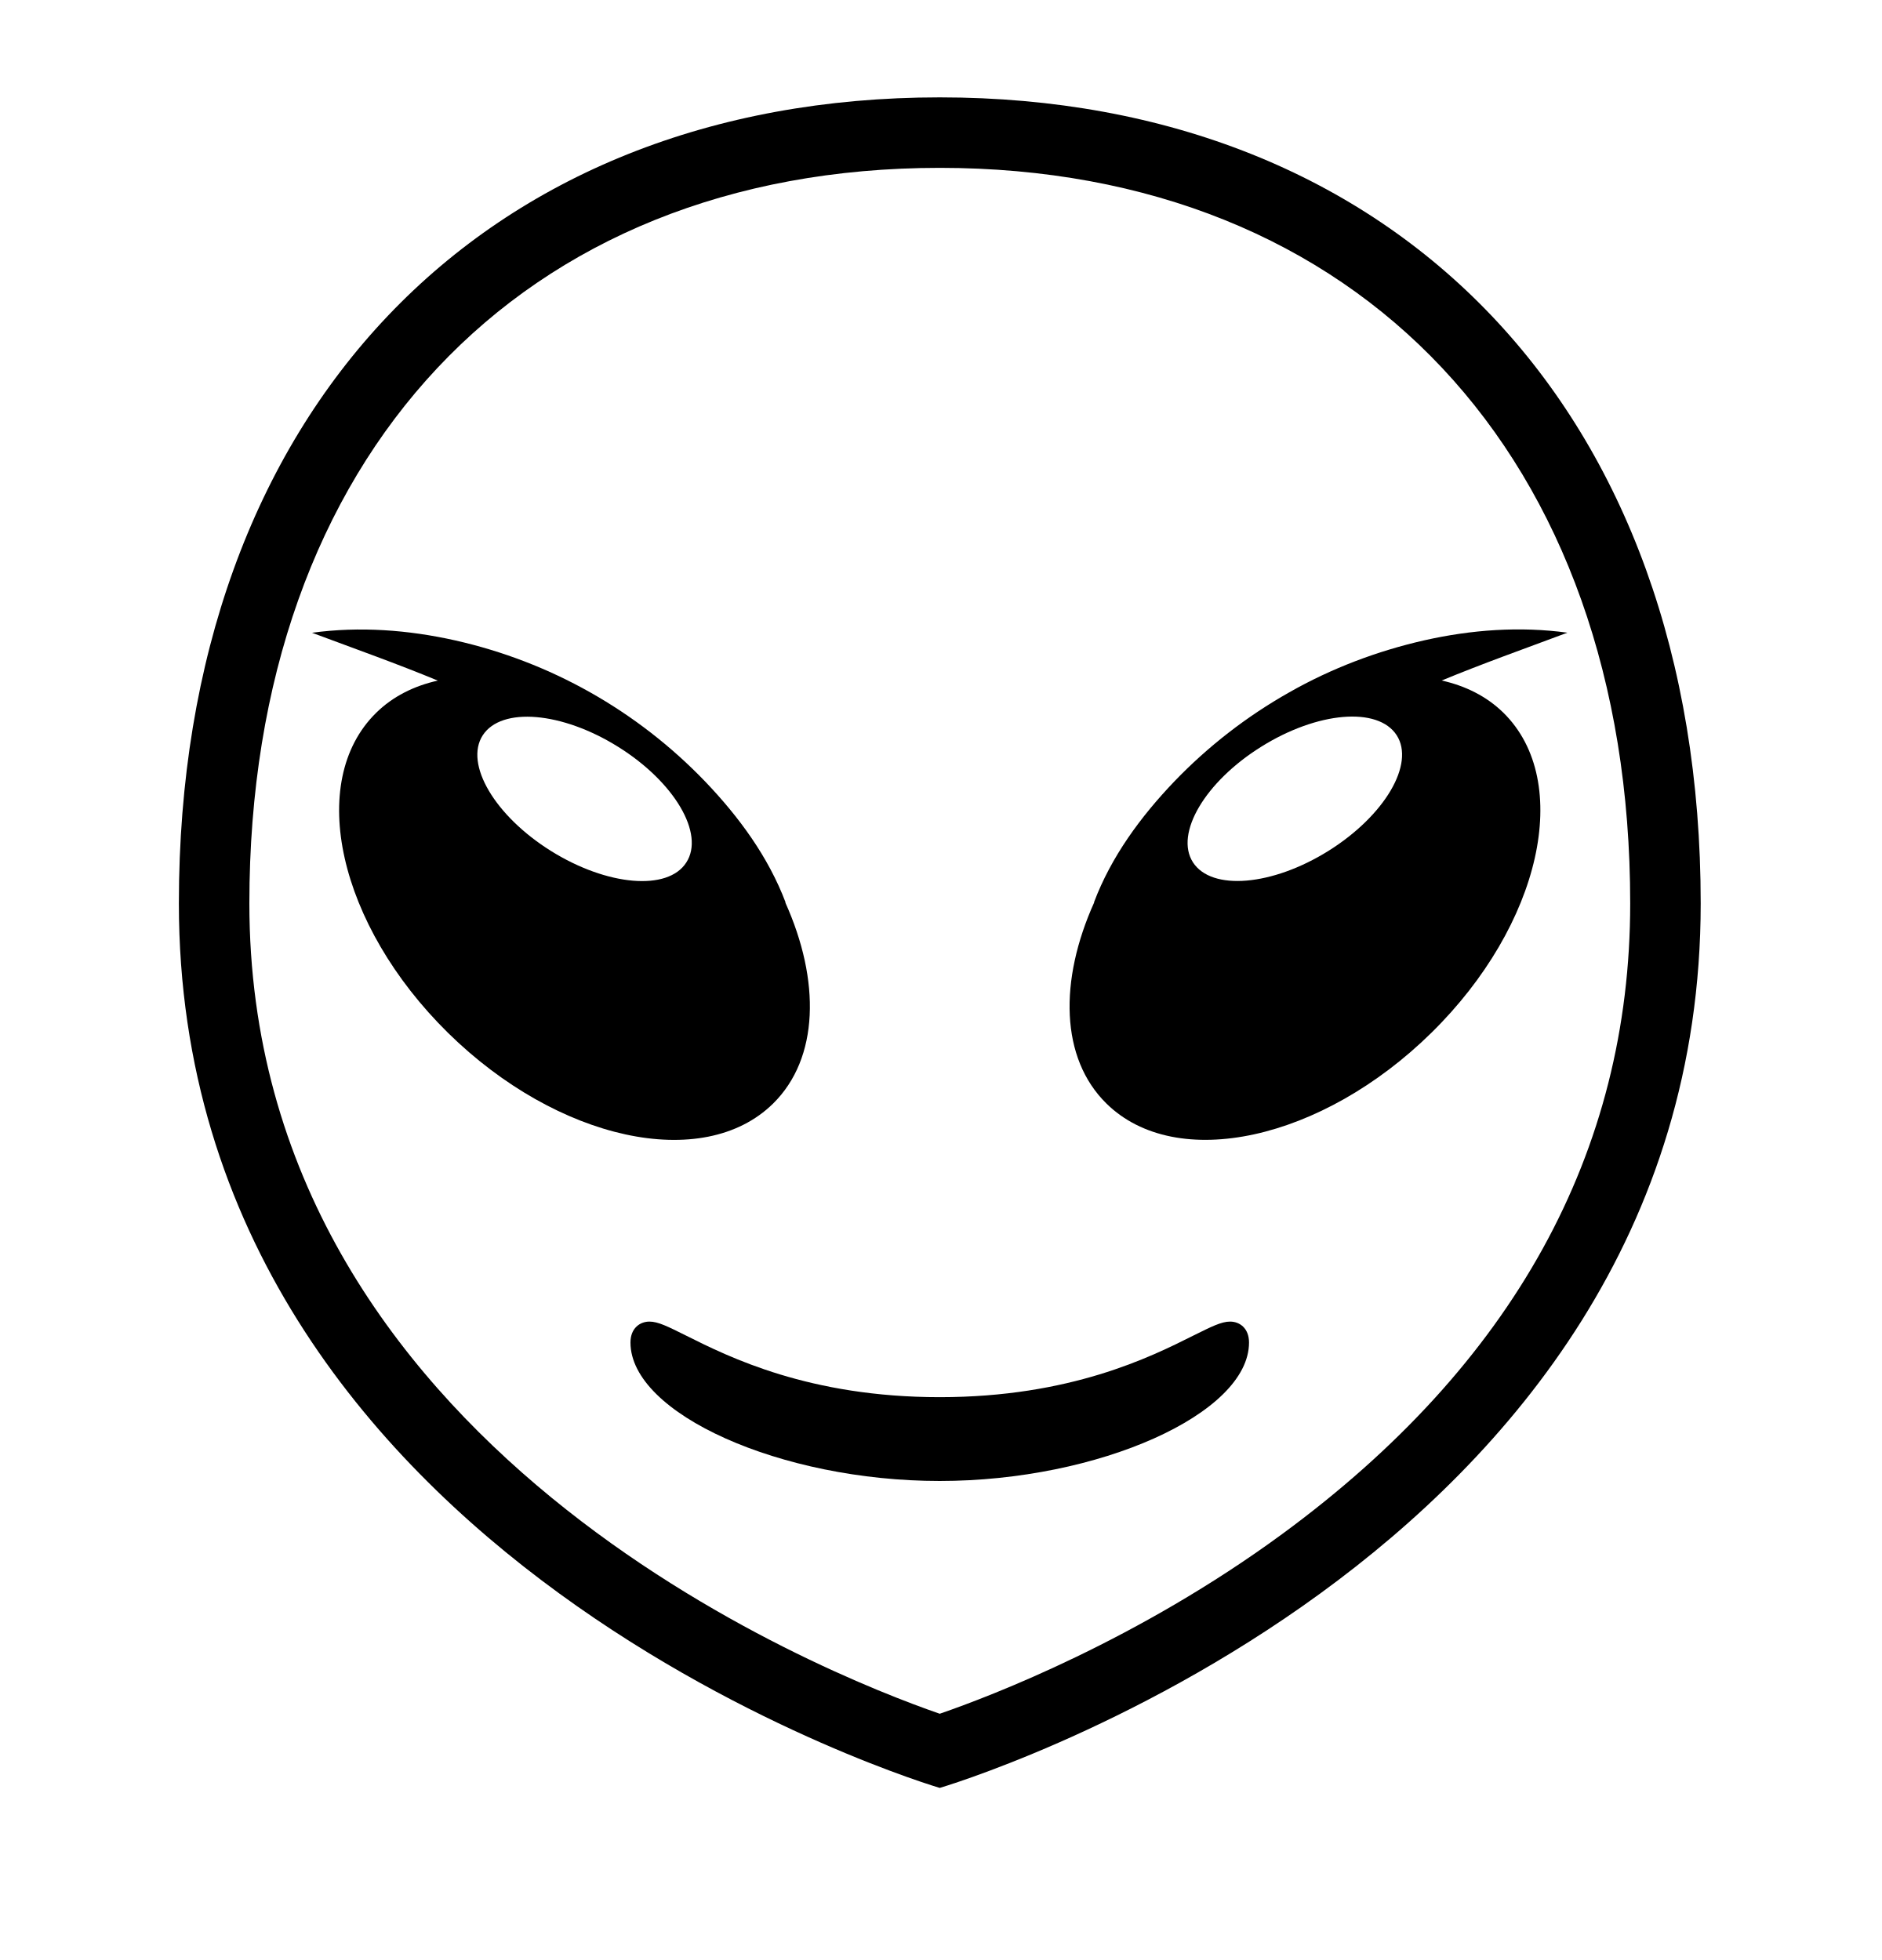
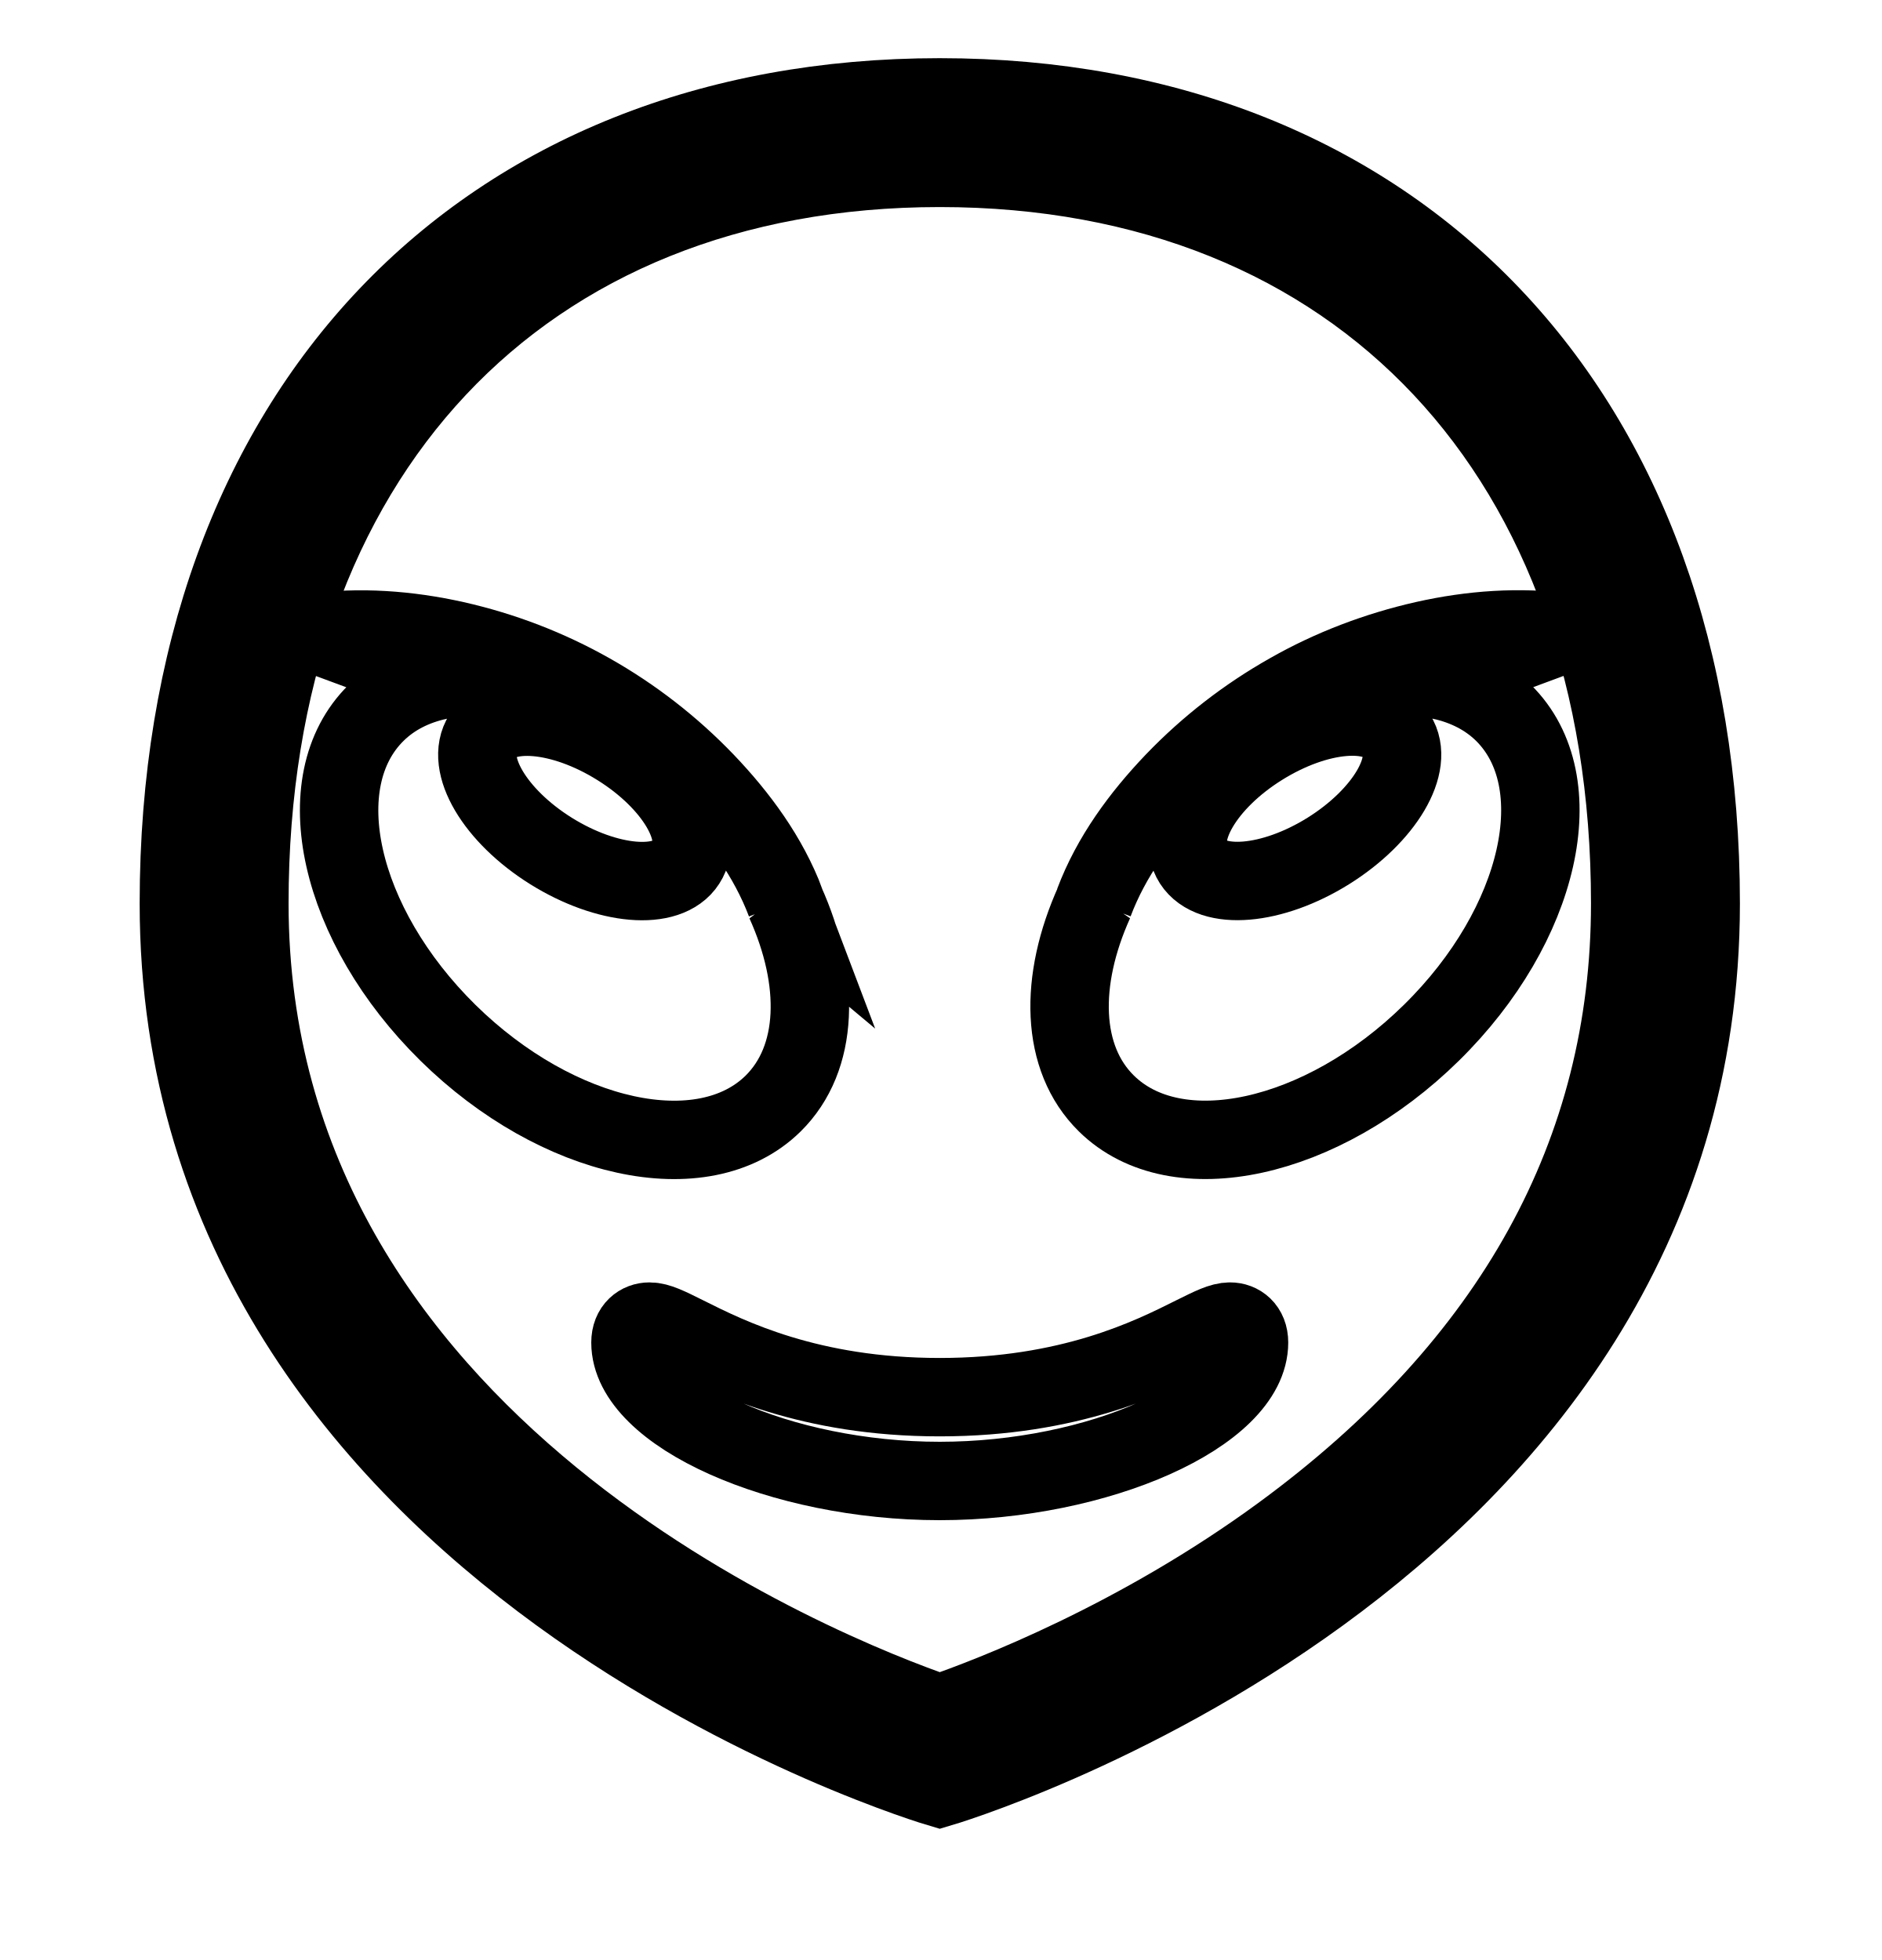
<svg xmlns="http://www.w3.org/2000/svg" width="24" height="25" viewBox="0 0 24 25" fill="none">
-   <path d="M11.984 1.242C6.159 1.242 2.281 5.24 2.281 11.523C2.281 19.953 11.984 22.805 11.984 22.805C11.984 22.805 21.688 19.953 21.688 11.523C21.688 5.24 17.809 1.242 11.984 1.242ZM16.348 19.569C14.514 20.914 12.649 21.63 11.984 21.859C10.516 21.351 3.18 18.459 3.18 11.523C3.18 5.824 6.636 2.141 11.984 2.141C17.333 2.141 20.789 5.824 20.789 11.523C20.789 14.7 19.295 17.407 16.348 19.569Z" fill="black" />
-   <path d="M15.687 16.857C15.575 16.857 15.449 16.921 15.219 17.035C14.671 17.31 13.648 17.821 11.983 17.821C10.32 17.821 9.297 17.31 8.748 17.035C8.519 16.921 8.393 16.857 8.282 16.857C8.162 16.857 8.04 16.94 8.04 17.124C8.04 18.032 9.957 18.89 11.983 18.89C14.011 18.89 15.928 18.032 15.928 17.124C15.928 16.94 15.807 16.857 15.687 16.857Z" fill="black" />
-   <path d="M9.859 14.076C10.445 13.498 10.465 12.509 10.013 11.508L10.019 11.513C9.798 10.928 9.422 10.418 8.995 9.971C8.564 9.522 8.07 9.138 7.528 8.832C6.988 8.527 6.407 8.304 5.803 8.168C5.204 8.034 4.586 7.988 3.979 8.071C4.534 8.278 5.066 8.467 5.583 8.681C5.279 8.749 5.009 8.883 4.796 9.093C3.904 9.971 4.315 11.797 5.713 13.174C7.111 14.549 8.968 14.953 9.859 14.076ZM7.026 10.854C6.31 10.406 5.92 9.745 6.156 9.379C6.394 9.012 7.167 9.078 7.883 9.526C8.601 9.974 8.99 10.635 8.752 11.001C8.517 11.368 7.744 11.302 7.026 10.854Z" fill="black" />
-   <path d="M18.385 8.68C18.902 8.466 19.434 8.277 19.988 8.07C19.381 7.987 18.765 8.032 18.165 8.167C17.565 8.303 16.98 8.524 16.441 8.831C15.899 9.137 15.405 9.52 14.974 9.969C14.546 10.417 14.17 10.927 13.95 11.512L13.955 11.507C13.503 12.508 13.522 13.498 14.109 14.075C15 14.953 16.857 14.548 18.255 13.172C19.653 11.797 20.063 9.97 19.173 9.092C18.959 8.882 18.689 8.748 18.385 8.68ZM16.941 10.853C16.224 11.301 15.451 11.367 15.213 10.999C14.978 10.633 15.367 9.972 16.083 9.525C16.8 9.076 17.573 9.01 17.811 9.378C18.047 9.745 17.657 10.405 16.941 10.853Z" fill="black" />
+   <path d="M11.984 1.242C6.159 1.242 2.281 5.24 2.281 11.523C2.281 19.953 11.984 22.805 11.984 22.805C11.984 22.805 21.688 19.953 21.688 11.523C21.688 5.24 17.809 1.242 11.984 1.242ZM16.348 19.569C14.514 20.914 12.649 21.63 11.984 21.859C10.516 21.351 3.18 18.459 3.18 11.523C3.18 5.824 6.636 2.141 11.984 2.141C17.333 2.141 20.789 5.824 20.789 11.523C20.789 14.7 19.295 17.407 16.348 19.569Z" stroke="black" />
+   <path d="M15.687 16.857C15.575 16.857 15.449 16.921 15.219 17.035C14.671 17.31 13.648 17.821 11.983 17.821C10.32 17.821 9.297 17.31 8.748 17.035C8.519 16.921 8.393 16.857 8.282 16.857C8.162 16.857 8.04 16.94 8.04 17.124C8.04 18.032 9.957 18.89 11.983 18.89C14.011 18.89 15.928 18.032 15.928 17.124C15.928 16.94 15.807 16.857 15.687 16.857Z" stroke="black" />
+   <path d="M9.859 14.076C10.445 13.498 10.465 12.509 10.013 11.508L10.019 11.513C9.798 10.928 9.422 10.418 8.995 9.971C8.564 9.522 8.07 9.138 7.528 8.832C6.988 8.527 6.407 8.304 5.803 8.168C5.204 8.034 4.586 7.988 3.979 8.071C4.534 8.278 5.066 8.467 5.583 8.681C5.279 8.749 5.009 8.883 4.796 9.093C3.904 9.971 4.315 11.797 5.713 13.174C7.111 14.549 8.968 14.953 9.859 14.076ZM7.026 10.854C6.31 10.406 5.92 9.745 6.156 9.379C6.394 9.012 7.167 9.078 7.883 9.526C8.601 9.974 8.99 10.635 8.752 11.001C8.517 11.368 7.744 11.302 7.026 10.854Z" stroke="black" />
+   <path d="M18.385 8.68C18.902 8.466 19.434 8.277 19.988 8.07C19.381 7.987 18.765 8.032 18.165 8.167C17.565 8.303 16.98 8.524 16.441 8.831C15.899 9.137 15.405 9.52 14.974 9.969C14.546 10.417 14.17 10.927 13.95 11.512L13.955 11.507C13.503 12.508 13.522 13.498 14.109 14.075C15 14.953 16.857 14.548 18.255 13.172C19.653 11.797 20.063 9.97 19.173 9.092C18.959 8.882 18.689 8.748 18.385 8.68ZM16.941 10.853C16.224 11.301 15.451 11.367 15.213 10.999C14.978 10.633 15.367 9.972 16.083 9.525C16.8 9.076 17.573 9.01 17.811 9.378C18.047 9.745 17.657 10.405 16.941 10.853Z" stroke="black" />
</svg>
